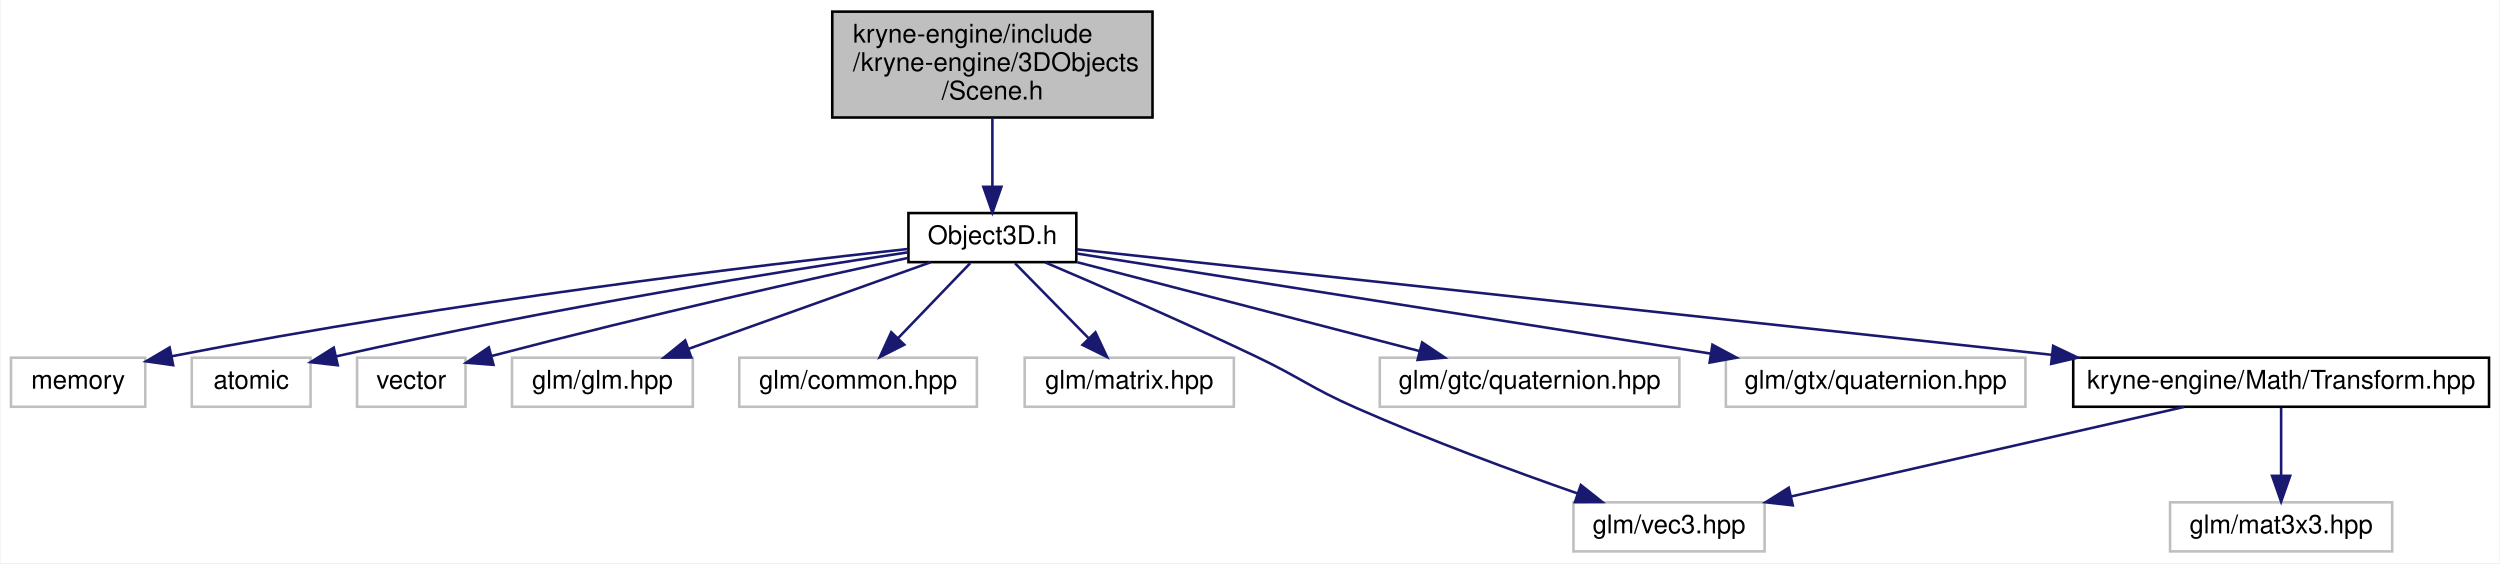
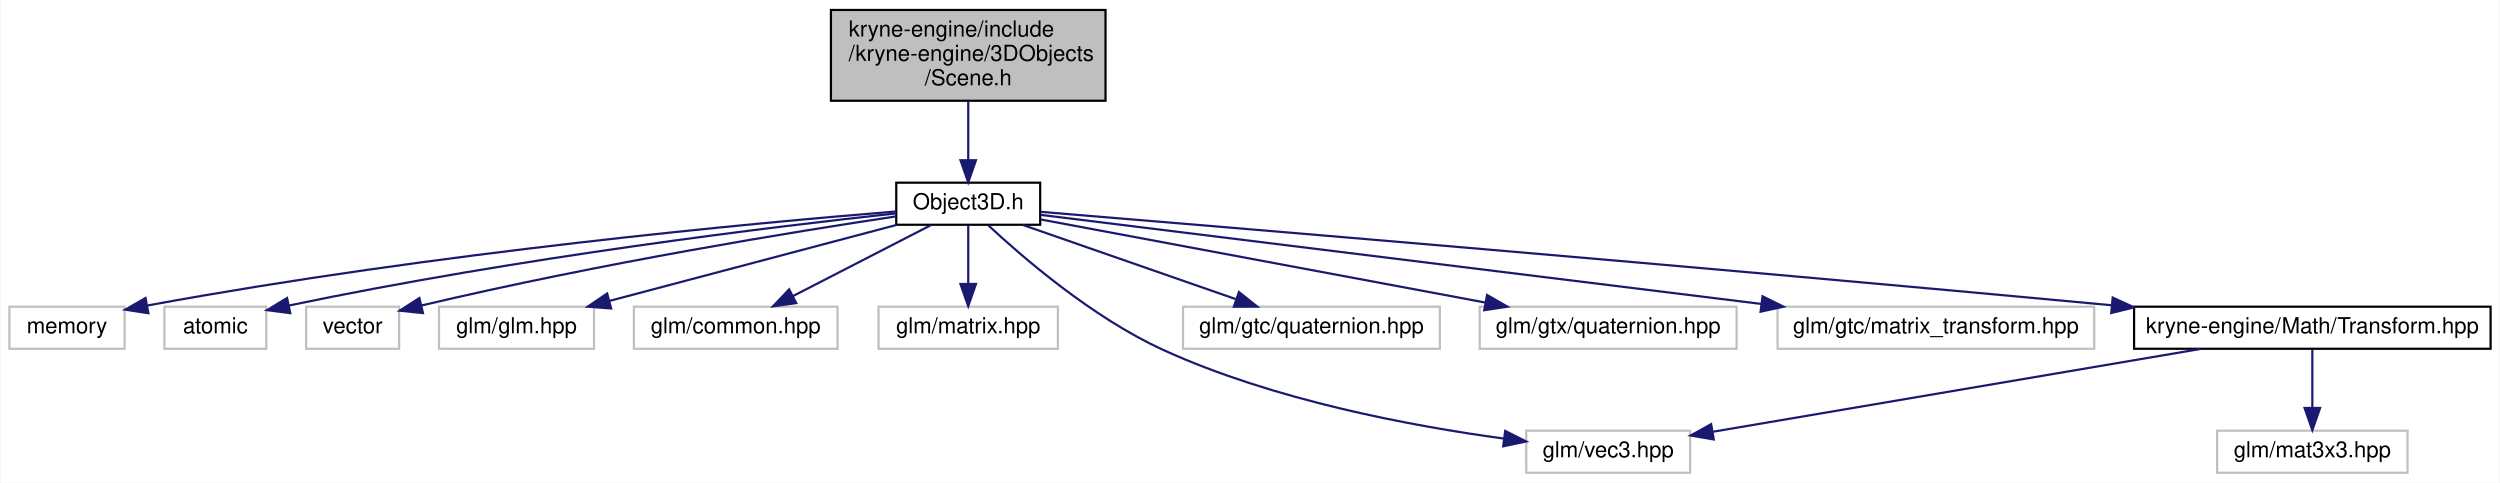
- <svg xmlns="http://www.w3.org/2000/svg" xmlns:xlink="http://www.w3.org/1999/xlink" width="968pt" height="218pt" viewBox="0.00 0.00 967.50 218.00">
+ <svg xmlns="http://www.w3.org/2000/svg" xmlns:xlink="http://www.w3.org/1999/xlink" width="1129pt" height="218pt" viewBox="0.00 0.00 1128.50 218.00">
  <g id="graph0" class="graph" transform="scale(1 1) rotate(0) translate(4 214)">
-     <polygon fill="white" stroke="transparent" points="-4,4 -4,-214 963.5,-214 963.5,4 -4,4" />
+     <polygon fill="white" stroke="transparent" points="-4,4 -4,-214 1124.5,-214 1124.5,4 -4,4" />
    <g id="node1" class="node">
      <g id="a_node1">
        <a xlink:title=" ">
-           <polygon fill="#bfbfbf" stroke="black" points="318,-168.5 318,-209.5 442,-209.5 442,-168.5 318,-168.5" />
-           <text text-anchor="start" x="326" y="-197.5" font-family="Helvetica,sans-Serif" font-size="10.00">kryne-engine/include</text>
-           <text text-anchor="start" x="326" y="-186.5" font-family="Helvetica,sans-Serif" font-size="10.00">/kryne-engine/3DObjects</text>
-           <text text-anchor="middle" x="380" y="-175.5" font-family="Helvetica,sans-Serif" font-size="10.00">/Scene.h</text>
+           <polygon fill="#bfbfbf" stroke="black" points="371,-168.5 371,-209.5 495,-209.5 495,-168.5 371,-168.5" />
+           <text text-anchor="start" x="379" y="-197.5" font-family="Helvetica,sans-Serif" font-size="10.00">kryne-engine/include</text>
+           <text text-anchor="start" x="379" y="-186.5" font-family="Helvetica,sans-Serif" font-size="10.00">/kryne-engine/3DObjects</text>
+           <text text-anchor="middle" x="433" y="-175.5" font-family="Helvetica,sans-Serif" font-size="10.00">/Scene.h</text>
        </a>
      </g>
    </g>
    <g id="node2" class="node">
      <g id="a_node2">
        <a xlink:href="_object3_d_8h.html" target="_top" xlink:title=" ">
-           <polygon fill="white" stroke="black" points="347.5,-112.5 347.5,-131.5 412.5,-131.5 412.5,-112.5 347.5,-112.5" />
-           <text text-anchor="middle" x="380" y="-119.5" font-family="Helvetica,sans-Serif" font-size="10.00">Object3D.h</text>
+           <polygon fill="white" stroke="black" points="400.5,-112.5 400.5,-131.5 465.5,-131.5 465.5,-112.5 400.5,-112.5" />
+           <text text-anchor="middle" x="433" y="-119.5" font-family="Helvetica,sans-Serif" font-size="10.00">Object3D.h</text>
        </a>
      </g>
    </g>
    <g id="edge1" class="edge">
-       <path fill="none" stroke="midnightblue" d="M380,-168.5C380,-160.07 380,-150.24 380,-141.87" />
-       <polygon fill="midnightblue" stroke="midnightblue" points="383.5,-141.65 380,-131.65 376.5,-141.65 383.5,-141.65" />
+       <path fill="none" stroke="midnightblue" d="M433,-168.5C433,-160.07 433,-150.24 433,-141.87" />
+       <polygon fill="midnightblue" stroke="midnightblue" points="436.5,-141.65 433,-131.65 429.5,-141.65 436.5,-141.65" />
    </g>
    <g id="node3" class="node">
      <g id="a_node3">
        <a xlink:title=" ">
          <polygon fill="white" stroke="#bfbfbf" points="0,-56.5 0,-75.5 52,-75.5 52,-56.5 0,-56.5" />
          <text text-anchor="middle" x="26" y="-63.5" font-family="Helvetica,sans-Serif" font-size="10.00">memory</text>
        </a>
      </g>
    </g>
    <g id="edge2" class="edge">
-       <path fill="none" stroke="midnightblue" d="M347.19,-117.59C290.85,-111.48 171.92,-97.43 62.21,-76.05" />
-       <polygon fill="midnightblue" stroke="midnightblue" points="62.79,-72.6 52.3,-74.1 61.43,-79.47 62.79,-72.6" />
+       <path fill="none" stroke="midnightblue" d="M400.44,-118.51C337.13,-113.35 192.92,-100.1 62.46,-76.06" />
+       <polygon fill="midnightblue" stroke="midnightblue" points="62.76,-72.55 52.29,-74.16 61.48,-79.43 62.76,-72.55" />
    </g>
    <g id="node4" class="node">
      <g id="a_node4">
        <a xlink:title=" ">
          <polygon fill="white" stroke="#bfbfbf" points="70,-56.5 70,-75.5 116,-75.5 116,-56.5 70,-56.5" />
          <text text-anchor="middle" x="93" y="-63.5" font-family="Helvetica,sans-Serif" font-size="10.00">atomic</text>
        </a>
      </g>
    </g>
    <g id="edge3" class="edge">
-       <path fill="none" stroke="midnightblue" d="M347.19,-116.28C300.24,-109.29 211.05,-95.16 125.83,-76" />
-       <polygon fill="midnightblue" stroke="midnightblue" points="126.53,-72.57 116,-73.76 124.98,-79.4 126.53,-72.57" />
+       <path fill="none" stroke="midnightblue" d="M400.38,-117.64C345.61,-111.69 231.55,-98 126.17,-76.02" />
+       <polygon fill="midnightblue" stroke="midnightblue" points="126.84,-72.58 116.33,-73.94 125.39,-79.43 126.84,-72.58" />
    </g>
    <g id="node5" class="node">
      <g id="a_node5">
        <a xlink:title=" ">
          <polygon fill="white" stroke="#bfbfbf" points="134,-56.5 134,-75.5 176,-75.5 176,-56.5 134,-56.5" />
          <text text-anchor="middle" x="155" y="-63.5" font-family="Helvetica,sans-Serif" font-size="10.00">vector</text>
        </a>
      </g>
    </g>
    <g id="edge4" class="edge">
-       <path fill="none" stroke="midnightblue" d="M347.41,-114.15C310.53,-106.26 248.47,-92.53 186.24,-76.2" />
-       <polygon fill="midnightblue" stroke="midnightblue" points="186.82,-72.74 176.26,-73.56 185.03,-79.5 186.82,-72.74" />
+       <path fill="none" stroke="midnightblue" d="M400.26,-116.26C354.39,-109.35 268.26,-95.44 185.98,-76.02" />
+       <polygon fill="midnightblue" stroke="midnightblue" points="186.77,-72.61 176.23,-73.69 185.14,-79.42 186.77,-72.61" />
    </g>
    <g id="node6" class="node">
      <g id="a_node6">
        <a xlink:title=" ">
          <polygon fill="white" stroke="#bfbfbf" points="194,-56.5 194,-75.5 264,-75.5 264,-56.5 194,-56.5" />
          <text text-anchor="middle" x="229" y="-63.5" font-family="Helvetica,sans-Serif" font-size="10.00">glm/glm.hpp</text>
        </a>
      </g>
    </g>
    <g id="edge5" class="edge">
-       <path fill="none" stroke="midnightblue" d="M356.07,-112.44C330.78,-103.4 290.7,-89.06 262.32,-78.92" />
-       <polygon fill="midnightblue" stroke="midnightblue" points="263.41,-75.59 252.81,-75.52 261.05,-82.18 263.41,-75.59" />
+       <path fill="none" stroke="midnightblue" d="M400.68,-112.44C365.61,-103.16 309.5,-88.31 271.04,-78.13" />
+       <polygon fill="midnightblue" stroke="midnightblue" points="271.74,-74.69 261.17,-75.52 269.94,-81.46 271.74,-74.69" />
    </g>
    <g id="node7" class="node">
      <g id="a_node7">
        <a xlink:title=" ">
          <polygon fill="white" stroke="#bfbfbf" points="282,-56.5 282,-75.5 374,-75.5 374,-56.5 282,-56.5" />
          <text text-anchor="middle" x="328" y="-63.5" font-family="Helvetica,sans-Serif" font-size="10.00">glm/common.hpp</text>
        </a>
      </g>
    </g>
    <g id="edge6" class="edge">
-       <path fill="none" stroke="midnightblue" d="M371.41,-112.08C363.84,-104.22 352.62,-92.57 343.49,-83.08" />
-       <polygon fill="midnightblue" stroke="midnightblue" points="345.88,-80.53 336.43,-75.75 340.84,-85.38 345.88,-80.53" />
+       <path fill="none" stroke="midnightblue" d="M416.13,-112.32C399.29,-103.66 373.19,-90.24 353.76,-80.25" />
+       <polygon fill="midnightblue" stroke="midnightblue" points="355.32,-77.12 344.83,-75.65 352.12,-83.34 355.32,-77.12" />
    </g>
    <g id="node8" class="node">
      <g id="a_node8">
        <a xlink:title=" ">
          <polygon fill="white" stroke="#bfbfbf" points="392.5,-56.5 392.5,-75.5 473.5,-75.5 473.5,-56.5 392.5,-56.5" />
          <text text-anchor="middle" x="433" y="-63.5" font-family="Helvetica,sans-Serif" font-size="10.00">glm/matrix.hpp</text>
        </a>
      </g>
    </g>
    <g id="edge7" class="edge">
-       <path fill="none" stroke="midnightblue" d="M388.75,-112.08C396.47,-104.22 407.9,-92.57 417.22,-83.08" />
-       <polygon fill="midnightblue" stroke="midnightblue" points="419.9,-85.34 424.41,-75.75 414.91,-80.44 419.9,-85.34" />
+       <path fill="none" stroke="midnightblue" d="M433,-112.08C433,-105.01 433,-94.86 433,-85.99" />
+       <polygon fill="midnightblue" stroke="midnightblue" points="436.5,-85.75 433,-75.75 429.5,-85.75 436.5,-85.75" />
    </g>
    <g id="node9" class="node">
      <g id="a_node9">
        <a xlink:title=" ">
-           <polygon fill="white" stroke="#bfbfbf" points="605,-0.5 605,-19.5 679,-19.5 679,-0.5 605,-0.5" />
-           <text text-anchor="middle" x="642" y="-7.5" font-family="Helvetica,sans-Serif" font-size="10.00">glm/vec3.hpp</text>
+           <polygon fill="white" stroke="#bfbfbf" points="685,-0.5 685,-19.5 759,-19.5 759,-0.5 685,-0.5" />
+           <text text-anchor="middle" x="722" y="-7.5" font-family="Helvetica,sans-Serif" font-size="10.00">glm/vec3.hpp</text>
        </a>
      </g>
    </g>
    <g id="edge8" class="edge">
-       <path fill="none" stroke="midnightblue" d="M400.48,-112.38C421.19,-103.57 454.04,-89.32 482,-76 499.59,-67.62 503.17,-63.85 521,-56 549.3,-43.53 582.25,-31.43 606.61,-22.92" />
-       <polygon fill="midnightblue" stroke="midnightblue" points="607.85,-26.2 616.16,-19.62 605.56,-19.58 607.85,-26.2" />
+       <path fill="none" stroke="midnightblue" d="M441.93,-112.37C456.97,-98.34 488.86,-70.67 521,-56 570.89,-33.23 633.14,-21.59 675.03,-15.92" />
+       <polygon fill="midnightblue" stroke="midnightblue" points="675.49,-19.39 684.96,-14.63 674.6,-12.45 675.49,-19.39" />
    </g>
    <g id="node10" class="node">
      <g id="a_node10">
        <a xlink:title=" ">
          <polygon fill="white" stroke="#bfbfbf" points="530,-56.5 530,-75.5 646,-75.5 646,-56.5 530,-56.5" />
          <text text-anchor="middle" x="588" y="-63.5" font-family="Helvetica,sans-Serif" font-size="10.00">glm/gtc/quaternion.hpp</text>
        </a>
      </g>
    </g>
    <g id="edge9" class="edge">
-       <path fill="none" stroke="midnightblue" d="M412.96,-112.44C448.79,-103.14 506.16,-88.25 545.39,-78.06" />
-       <polygon fill="midnightblue" stroke="midnightblue" points="546.4,-81.42 555.2,-75.52 544.64,-74.64 546.4,-81.42" />
+       <path fill="none" stroke="midnightblue" d="M457.56,-112.44C483.52,-103.4 524.67,-89.06 553.8,-78.92" />
+       <polygon fill="midnightblue" stroke="midnightblue" points="555.26,-82.11 563.55,-75.52 552.96,-75.5 555.26,-82.11" />
    </g>
    <g id="node11" class="node">
      <g id="a_node11">
        <a xlink:title=" ">
          <polygon fill="white" stroke="#bfbfbf" points="664,-56.5 664,-75.5 780,-75.5 780,-56.5 664,-56.5" />
          <text text-anchor="middle" x="722" y="-63.5" font-family="Helvetica,sans-Serif" font-size="10.00">glm/gtx/quaternion.hpp</text>
        </a>
      </g>
    </g>
    <g id="edge10" class="edge">
-       <path fill="none" stroke="midnightblue" d="M412.79,-115.82C469.16,-106.92 585.36,-88.57 658.16,-77.08" />
-       <polygon fill="midnightblue" stroke="midnightblue" points="658.8,-80.52 668.14,-75.5 657.71,-73.61 658.8,-80.52" />
+       <path fill="none" stroke="midnightblue" d="M465.59,-114.91C514.36,-105.8 606.96,-88.5 666.51,-77.37" />
+       <polygon fill="midnightblue" stroke="midnightblue" points="667.31,-80.78 676.5,-75.5 666.03,-73.9 667.31,-80.78" />
    </g>
    <g id="node12" class="node">
      <g id="a_node12">
-         <a xlink:href="_transform_8hpp.html" target="_top" xlink:title=" ">
-           <polygon fill="white" stroke="black" points="798.5,-56.5 798.5,-75.5 959.5,-75.5 959.5,-56.5 798.5,-56.5" />
-           <text text-anchor="middle" x="879" y="-63.5" font-family="Helvetica,sans-Serif" font-size="10.00">kryne-engine/Math/Transform.hpp</text>
+         <a xlink:title=" ">
+           <polygon fill="white" stroke="#bfbfbf" points="798.5,-56.5 798.5,-75.5 941.5,-75.5 941.5,-56.5 798.5,-56.5" />
+           <text text-anchor="middle" x="870" y="-63.5" font-family="Helvetica,sans-Serif" font-size="10.00">glm/gtc/matrix_transform.hpp</text>
        </a>
      </g>
    </g>
    <g id="edge11" class="edge">
-       <path fill="none" stroke="midnightblue" d="M412.74,-117.46C488.41,-109.27 677.53,-88.8 790.3,-76.6" />
-       <polygon fill="midnightblue" stroke="midnightblue" points="790.73,-80.07 800.29,-75.52 789.97,-73.11 790.73,-80.07" />
-     </g>
-     <g id="edge12" class="edge">
-       <path fill="none" stroke="midnightblue" d="M841.45,-56.44C800.19,-47.04 733.86,-31.93 689.13,-21.74" />
-       <polygon fill="midnightblue" stroke="midnightblue" points="689.91,-18.33 679.38,-19.52 688.35,-25.15 689.91,-18.33" />
+       <path fill="none" stroke="midnightblue" d="M465.85,-116.94C534.38,-108.47 694.28,-88.71 791.15,-76.74" />
+       <polygon fill="midnightblue" stroke="midnightblue" points="791.7,-80.2 801.19,-75.5 790.84,-73.26 791.7,-80.2" />
    </g>
    <g id="node13" class="node">
      <g id="a_node13">
-         <a xlink:title=" ">
-           <polygon fill="white" stroke="#bfbfbf" points="836,-0.5 836,-19.5 922,-19.5 922,-0.5 836,-0.5" />
-           <text text-anchor="middle" x="879" y="-7.5" font-family="Helvetica,sans-Serif" font-size="10.00">glm/mat3x3.hpp</text>
+         <a xlink:href="_transform_8hpp.html" target="_top" xlink:title=" ">
+           <polygon fill="white" stroke="black" points="959.5,-56.5 959.5,-75.5 1120.5,-75.5 1120.5,-56.5 959.5,-56.5" />
+           <text text-anchor="middle" x="1040" y="-63.5" font-family="Helvetica,sans-Serif" font-size="10.00">kryne-engine/Math/Transform.hpp</text>
        </a>
      </g>
    </g>
+     <g id="edge12" class="edge">
+       <path fill="none" stroke="midnightblue" d="M465.74,-118.32C546.14,-111.69 759.96,-93.87 949.33,-76.15" />
+       <polygon fill="midnightblue" stroke="midnightblue" points="949.85,-79.61 959.47,-75.19 949.19,-72.64 949.85,-79.61" />
+     </g>
    <g id="edge13" class="edge">
-       <path fill="none" stroke="midnightblue" d="M879,-56.08C879,-49.01 879,-38.86 879,-29.99" />
-       <polygon fill="midnightblue" stroke="midnightblue" points="882.5,-29.75 879,-19.75 875.5,-29.75 882.5,-29.75" />
+       <path fill="none" stroke="midnightblue" d="M989.61,-56.44C929.14,-46.18 828.53,-29.09 769.42,-19.05" />
+       <polygon fill="midnightblue" stroke="midnightblue" points="769.68,-15.55 759.24,-17.32 768.51,-22.45 769.68,-15.55" />
+     </g>
+     <g id="node14" class="node">
+       <g id="a_node14">
+         <a xlink:title=" ">
+           <polygon fill="white" stroke="#bfbfbf" points="997,-0.5 997,-19.5 1083,-19.5 1083,-0.5 997,-0.5" />
+           <text text-anchor="middle" x="1040" y="-7.5" font-family="Helvetica,sans-Serif" font-size="10.00">glm/mat3x3.hpp</text>
+         </a>
+       </g>
+     </g>
+     <g id="edge14" class="edge">
+       <path fill="none" stroke="midnightblue" d="M1040,-56.08C1040,-49.01 1040,-38.86 1040,-29.99" />
+       <polygon fill="midnightblue" stroke="midnightblue" points="1043.5,-29.75 1040,-19.75 1036.5,-29.75 1043.5,-29.75" />
    </g>
  </g>
</svg>
